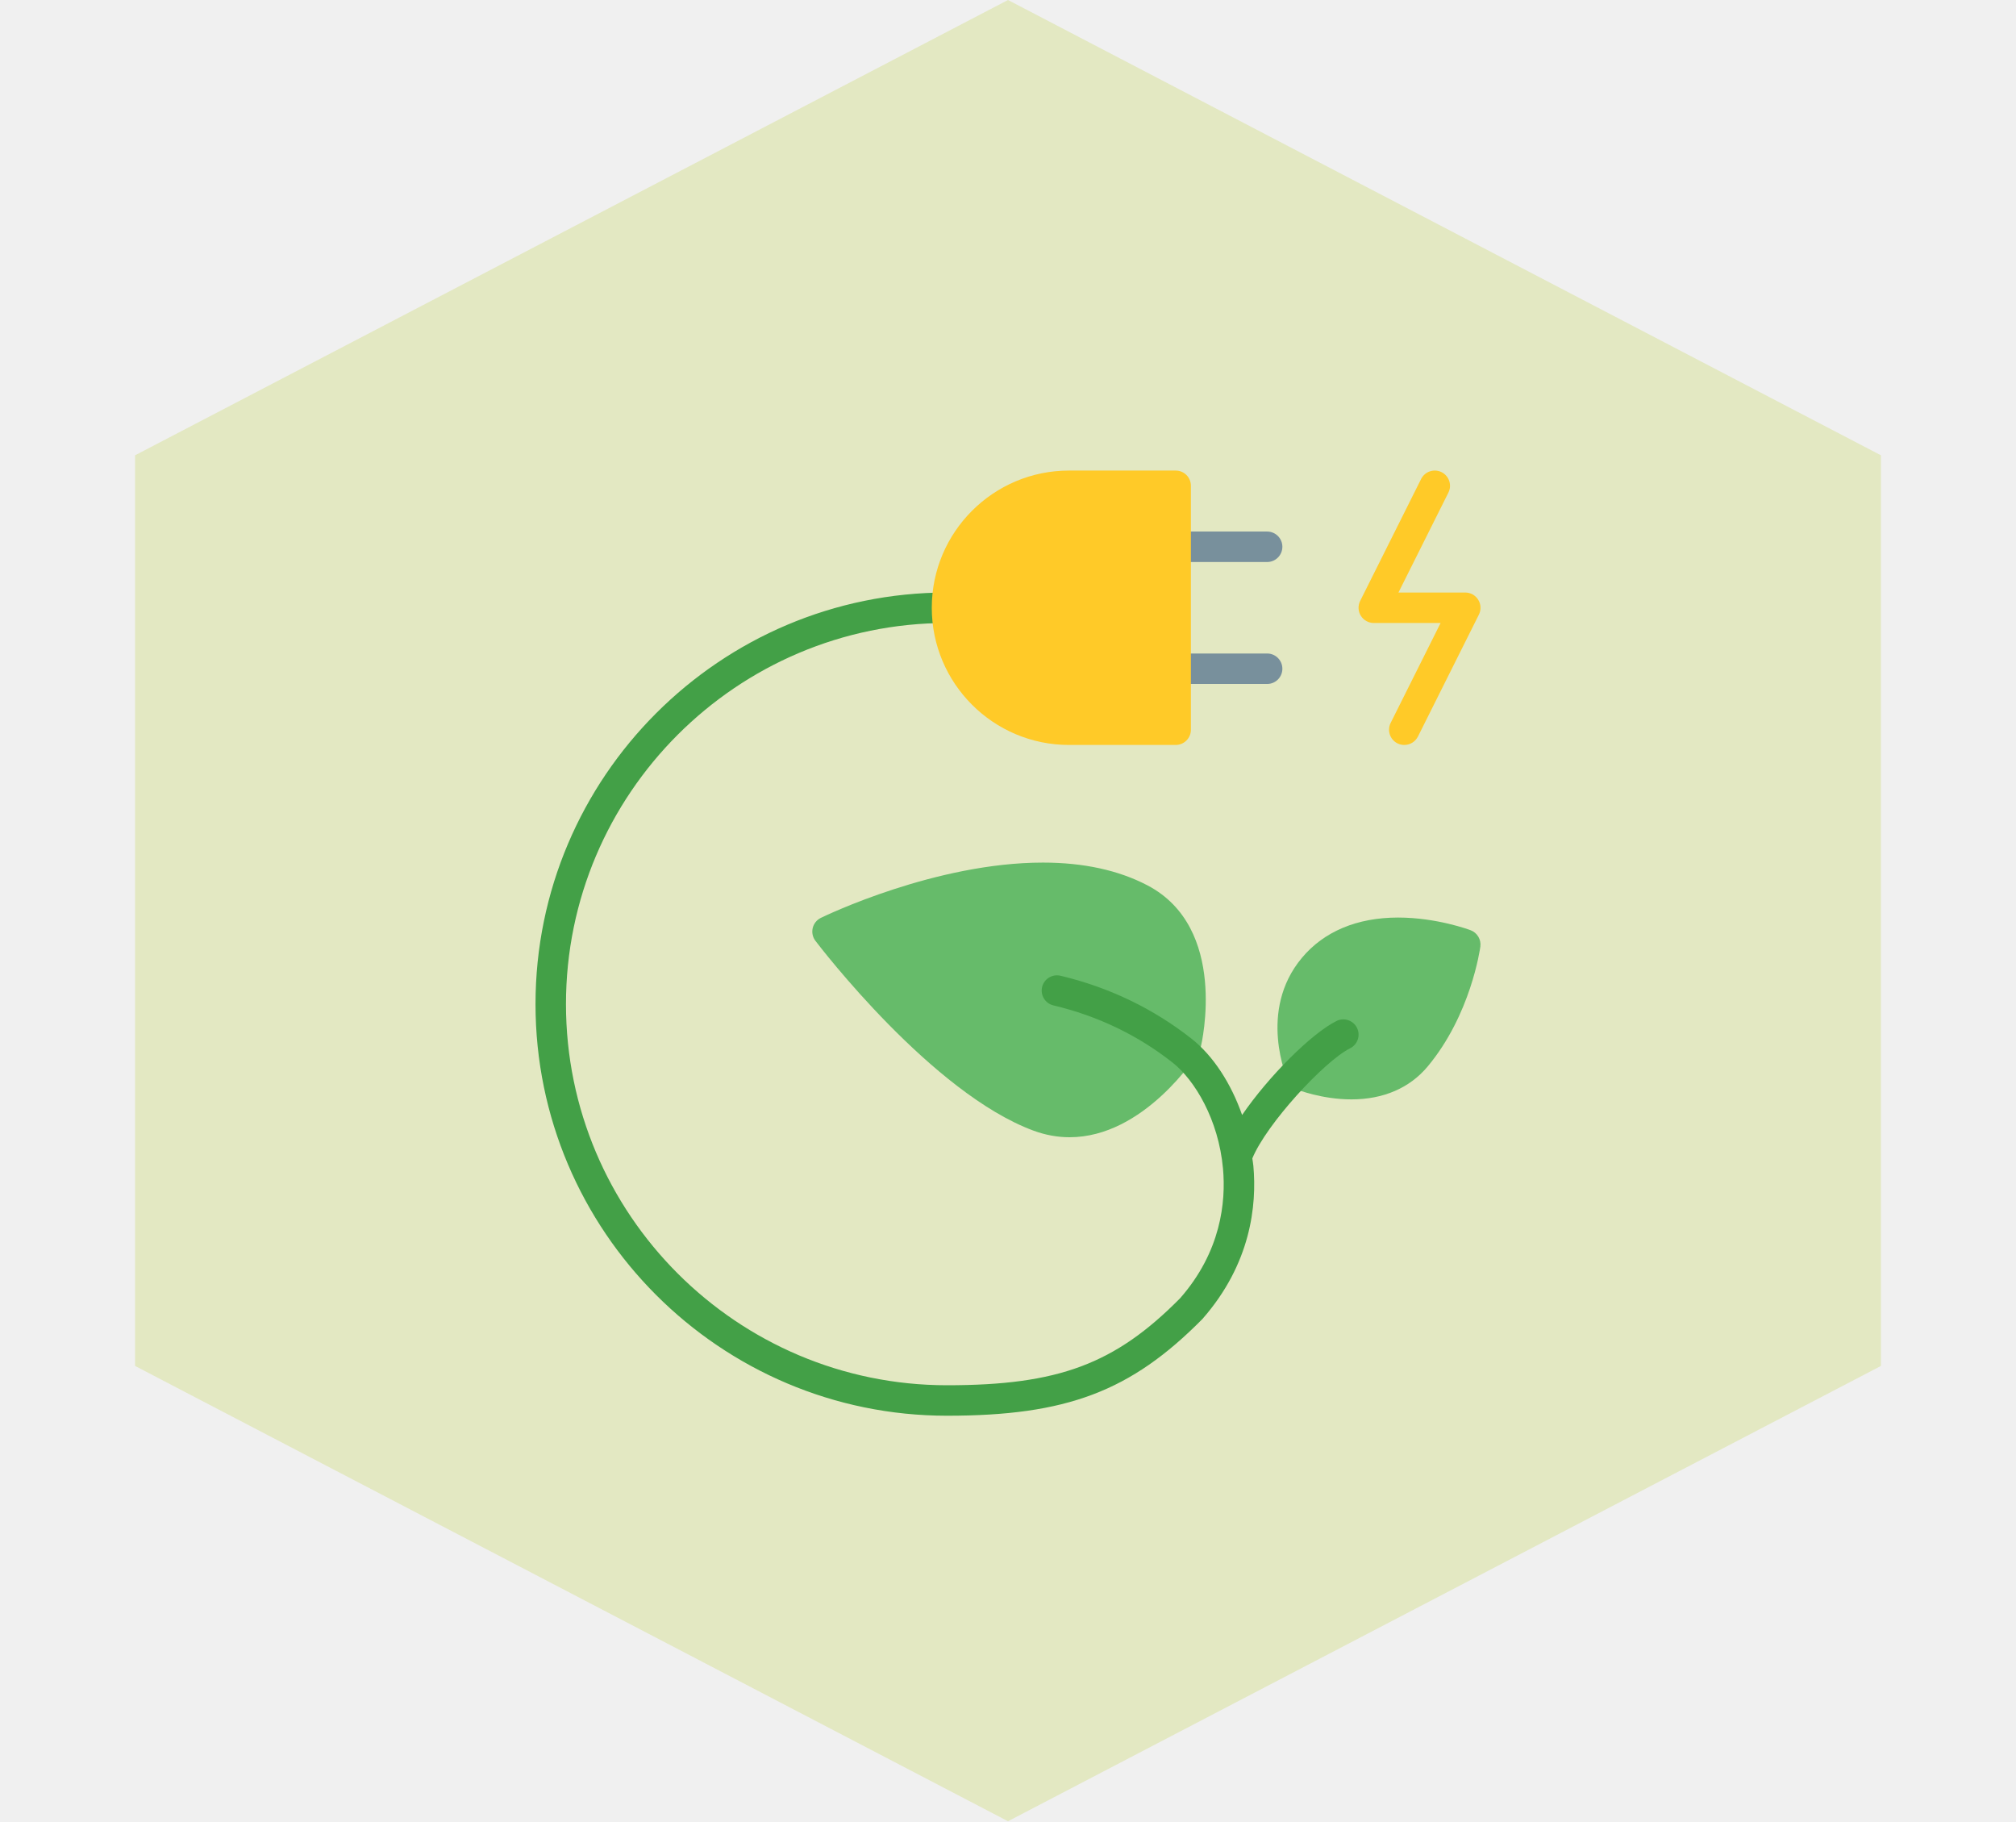
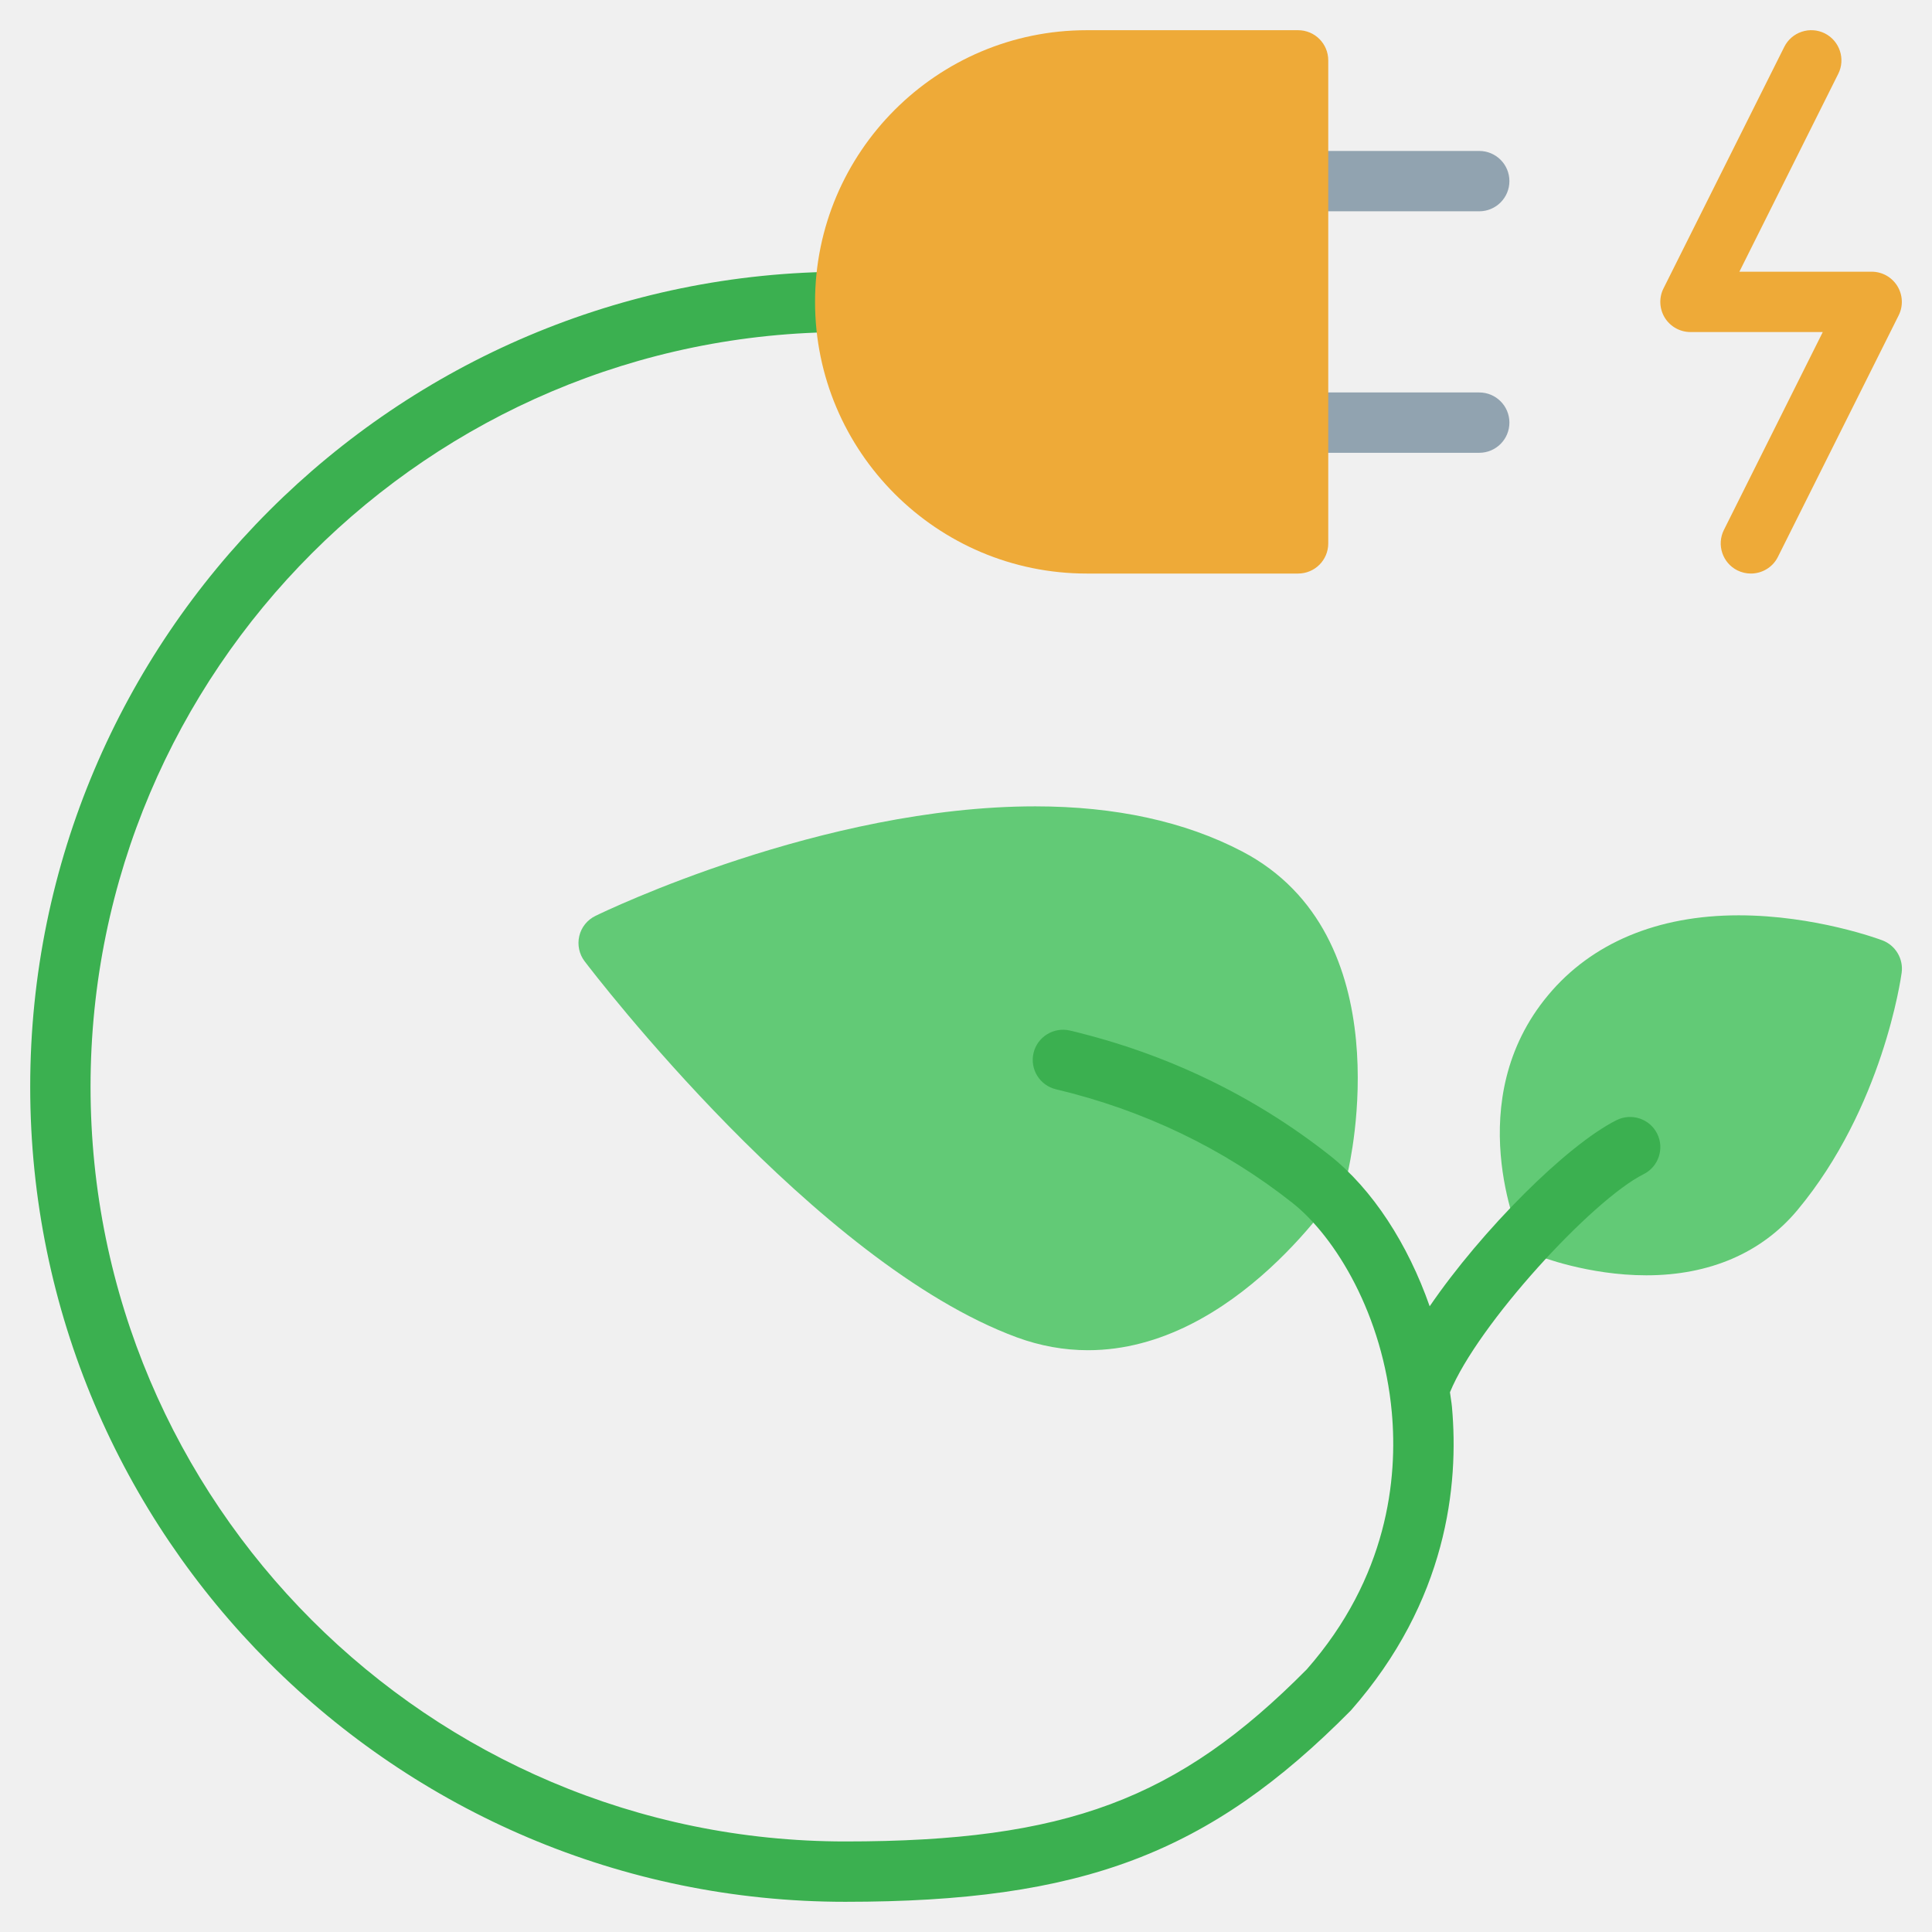
- <svg xmlns="http://www.w3.org/2000/svg" width="62" height="56" viewBox="0 0 62 56" fill="none">
-   <path d="M31 0L57.847 14V42L31 56L4.153 42V14L31 0Z" fill="#E3E8C2" />
-   <g clip-path="url(#clip0_1385_206)">
-     <path d="M35.285 27.221C34.397 26.757 33.317 26.523 32.074 26.523C28.773 26.523 25.387 28.153 25.245 28.223C25.118 28.285 25.026 28.399 24.994 28.536C24.962 28.672 24.992 28.816 25.077 28.928C25.222 29.118 28.664 33.616 31.791 34.768C32.151 34.9 32.521 34.968 32.893 34.968C35.183 34.968 36.798 32.459 36.866 32.352C36.894 32.309 36.914 32.261 36.926 32.211C36.961 32.061 37.781 28.525 35.285 27.221Z" fill="#66BB6A" />
-     <path d="M45.228 28.603C45.186 28.587 44.183 28.213 42.996 28.213C41.737 28.213 40.714 28.642 40.038 29.453C38.674 31.086 39.578 33.163 39.617 33.251C39.666 33.362 39.758 33.45 39.871 33.495C39.903 33.508 40.656 33.804 41.562 33.804C42.544 33.804 43.355 33.454 43.907 32.792C45.233 31.202 45.515 29.189 45.527 29.105C45.556 28.888 45.431 28.68 45.228 28.603Z" fill="#66BB6A" />
-     <path d="M43.187 22.906C43.117 22.906 43.045 22.89 42.978 22.857C42.746 22.741 42.653 22.46 42.768 22.228L44.304 19.156H42.25C42.087 19.156 41.937 19.072 41.851 18.934C41.765 18.796 41.758 18.623 41.83 18.478L43.705 14.728C43.822 14.496 44.103 14.403 44.334 14.518C44.566 14.634 44.66 14.916 44.544 15.147L43.008 18.219H45.062C45.225 18.219 45.376 18.303 45.461 18.442C45.547 18.58 45.555 18.752 45.482 18.898L43.607 22.648C43.524 22.812 43.359 22.906 43.187 22.906Z" fill="#FFCA28" />
-     <path d="M41.732 31.603C41.616 31.371 41.334 31.279 41.103 31.393C40.331 31.779 39.01 33.101 38.2 34.284C37.861 33.317 37.315 32.468 36.648 31.941C35.467 31.011 34.11 30.358 32.613 30.002C32.363 29.944 32.109 30.098 32.049 30.349C31.989 30.602 32.145 30.854 32.396 30.914C33.76 31.238 34.995 31.831 36.067 32.677C36.737 33.207 37.475 34.419 37.612 35.932C37.705 36.96 37.548 38.49 36.292 39.92C34.289 41.944 32.548 42.594 29.125 42.594C22.663 42.594 17.406 37.337 17.406 30.875C17.406 24.413 22.663 19.156 29.125 19.156C29.384 19.156 29.594 18.947 29.594 18.688C29.594 18.428 29.384 18.219 29.125 18.219C22.146 18.219 16.469 23.896 16.469 30.875C16.469 37.854 22.146 43.531 29.125 43.531C32.798 43.531 34.775 42.786 36.977 40.559C38.472 38.859 38.655 37.059 38.546 35.847C38.539 35.771 38.524 35.695 38.514 35.619C38.945 34.568 40.722 32.632 41.523 32.232C41.754 32.116 41.848 31.834 41.732 31.603Z" fill="#43A047" />
-     <path d="M38.969 17.281H36.156C35.897 17.281 35.688 17.072 35.688 16.812C35.688 16.553 35.897 16.344 36.156 16.344H38.969C39.228 16.344 39.438 16.553 39.438 16.812C39.438 17.072 39.228 17.281 38.969 17.281Z" fill="#78909C" />
-     <path d="M38.969 21.031H36.156C35.897 21.031 35.688 20.822 35.688 20.562C35.688 20.303 35.897 20.094 36.156 20.094H38.969C39.228 20.094 39.438 20.303 39.438 20.562C39.438 20.822 39.228 21.031 38.969 21.031Z" fill="#78909C" />
-     <path d="M36.156 14.469H32.875C30.549 14.469 28.656 16.361 28.656 18.688C28.656 21.014 30.549 22.906 32.875 22.906H36.156C36.416 22.906 36.625 22.697 36.625 22.438V14.938C36.625 14.678 36.416 14.469 36.156 14.469Z" fill="#FFCA28" />
+ <svg xmlns="http://www.w3.org/2000/svg" width="30" height="30" viewBox="0 0 30 30" fill="none">
+   <g clip-path="url(#clip0_1703_539)">
+     <path d="M19.286 13.22C18.398 12.756 17.318 12.521 16.075 12.521C12.774 12.521 9.388 14.152 9.246 14.222C9.119 14.284 9.027 14.398 8.995 14.535C8.963 14.671 8.993 14.815 9.078 14.927C9.223 15.117 12.665 19.615 15.791 20.767C16.151 20.899 16.522 20.966 16.894 20.966C19.184 20.966 20.799 18.458 20.867 18.351C20.895 18.308 20.915 18.26 20.927 18.21C20.962 18.06 21.782 14.524 19.286 13.22Z" fill="#62CA76" />
+     <path d="M29.23 14.602C29.188 14.586 28.185 14.213 26.998 14.213C25.739 14.213 24.716 14.641 24.04 15.452C22.675 17.086 23.58 19.163 23.619 19.25C23.668 19.362 23.76 19.45 23.873 19.495C23.905 19.507 24.658 19.803 25.564 19.803C26.547 19.803 27.357 19.453 27.909 18.792C29.235 17.201 29.517 15.188 29.529 15.104C29.558 14.887 29.433 14.679 29.23 14.602Z" fill="#62CA76" />
+     <path d="M27.187 8.906C27.117 8.906 27.045 8.89 26.978 8.857C26.747 8.741 26.653 8.46 26.769 8.228L28.304 5.156H26.25C26.088 5.156 25.937 5.072 25.851 4.934C25.766 4.795 25.758 4.623 25.831 4.478L27.706 0.728C27.822 0.496 28.104 0.403 28.335 0.518C28.566 0.634 28.66 0.916 28.544 1.147L27.009 4.219H29.063C29.226 4.219 29.376 4.303 29.462 4.442C29.547 4.58 29.555 4.752 29.482 4.898L27.607 8.648C27.525 8.812 27.359 8.906 27.187 8.906Z" fill="#EEAA38" />
+     <path d="M25.732 17.603C25.616 17.371 25.334 17.279 25.103 17.393C24.331 17.779 23.009 19.101 22.2 20.284C21.861 19.317 21.314 18.468 20.648 17.941C19.467 17.011 18.11 16.358 16.613 16.002C16.363 15.944 16.11 16.098 16.049 16.349C15.989 16.602 16.145 16.854 16.396 16.914C17.759 17.238 18.995 17.831 20.067 18.677C20.738 19.207 21.475 20.419 21.612 21.932C21.705 22.96 21.548 24.49 20.292 25.921C18.289 27.944 16.548 28.594 13.125 28.594C6.663 28.594 1.406 23.337 1.406 16.875C1.406 10.413 6.663 5.156 13.125 5.156C13.384 5.156 13.594 4.947 13.594 4.688C13.594 4.428 13.384 4.219 13.125 4.219C6.146 4.219 0.469 9.896 0.469 16.875C0.469 23.854 6.146 29.531 13.125 29.531C16.798 29.531 18.775 28.786 20.977 26.559C22.472 24.859 22.655 23.059 22.546 21.848C22.539 21.771 22.524 21.695 22.515 21.619C22.945 20.568 24.722 18.632 25.523 18.232C25.754 18.116 25.848 17.834 25.732 17.603Z" fill="#3BB050" />
+     <path d="M22.969 3.281H20.156C19.897 3.281 19.688 3.072 19.688 2.812C19.688 2.553 19.897 2.344 20.156 2.344H22.969C23.228 2.344 23.438 2.553 23.438 2.812C23.438 3.072 23.228 3.281 22.969 3.281Z" fill="#91A3B0" />
+     <path d="M22.969 7.031H20.156C19.897 7.031 19.688 6.822 19.688 6.562C19.688 6.303 19.897 6.094 20.156 6.094H22.969C23.228 6.094 23.438 6.303 23.438 6.562C23.438 6.822 23.228 7.031 22.969 7.031Z" fill="#91A3B0" />
+     <path d="M20.156 0.469H16.875C14.549 0.469 12.656 2.361 12.656 4.688C12.656 7.014 14.549 8.906 16.875 8.906H20.156C20.416 8.906 20.625 8.697 20.625 8.438V0.938C20.625 0.678 20.416 0.469 20.156 0.469Z" fill="#EEAA38" />
  </g>
  <defs>
-     <clipPath id="clip0_1385_206">
-       <rect width="30" height="30" fill="white" transform="translate(16 14)" />
+     <clipPath id="clip0_1703_539">
+       <rect width="30" height="30" fill="white" />
    </clipPath>
  </defs>
</svg>
